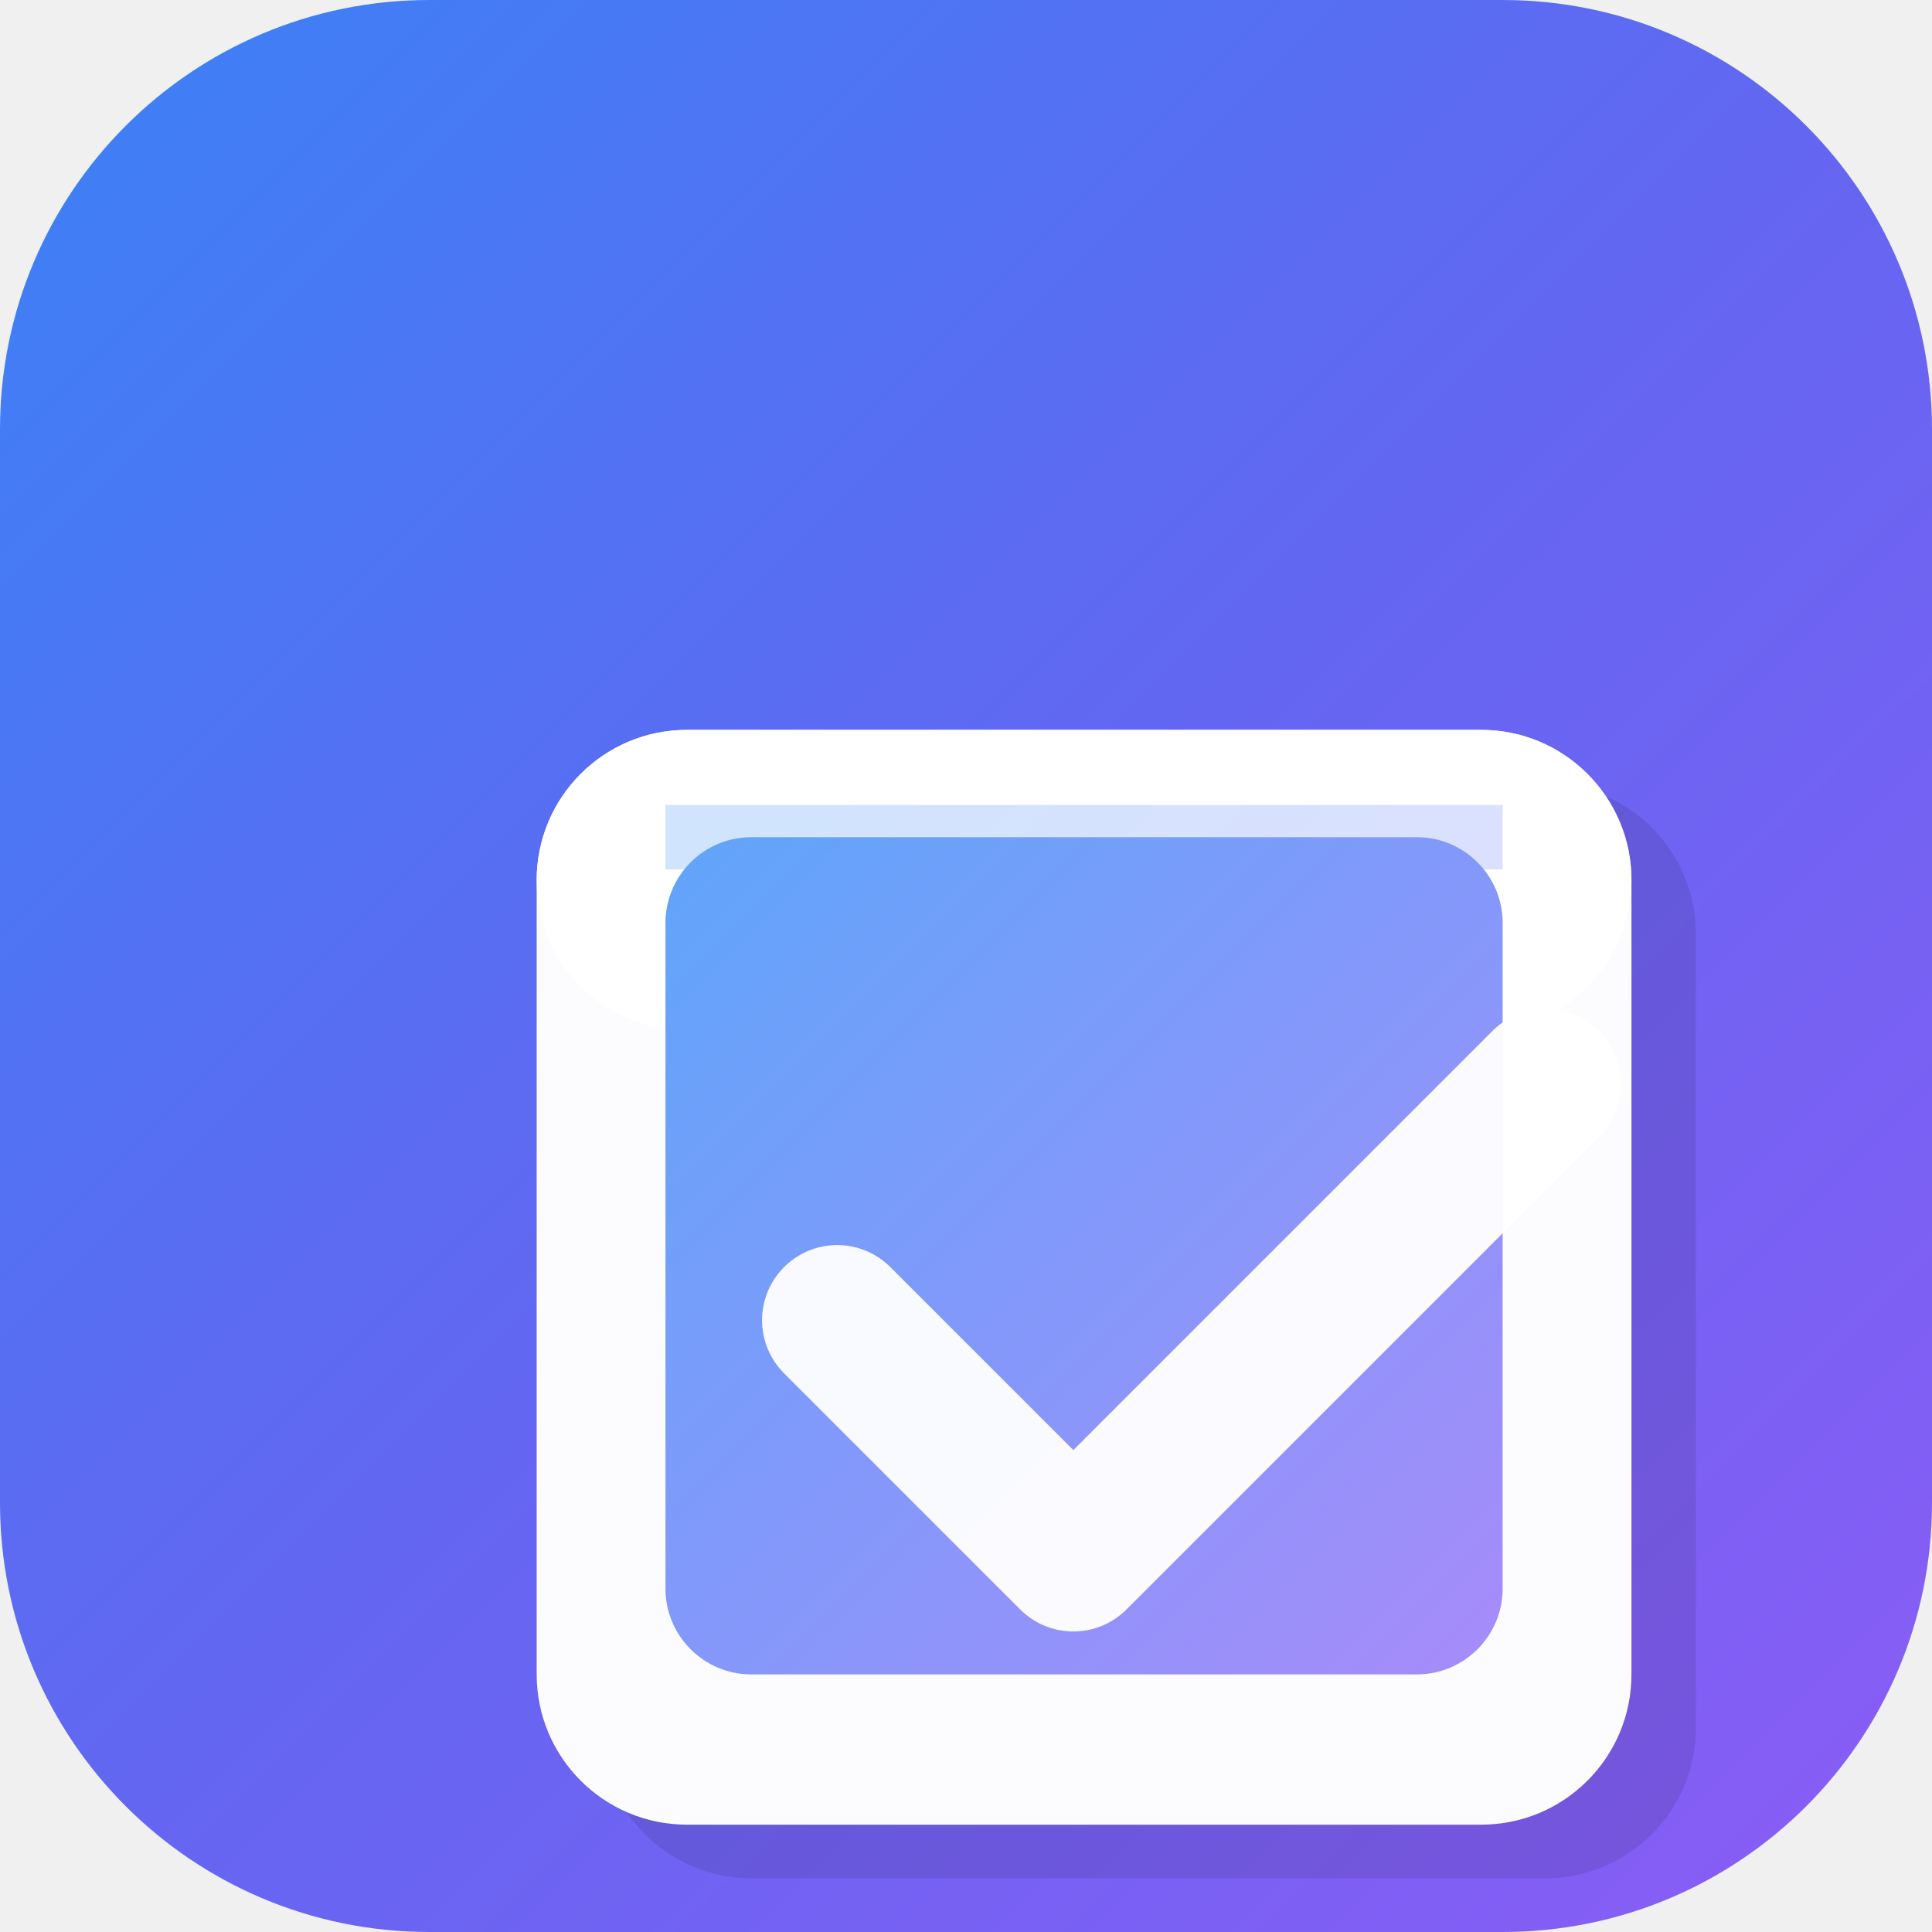
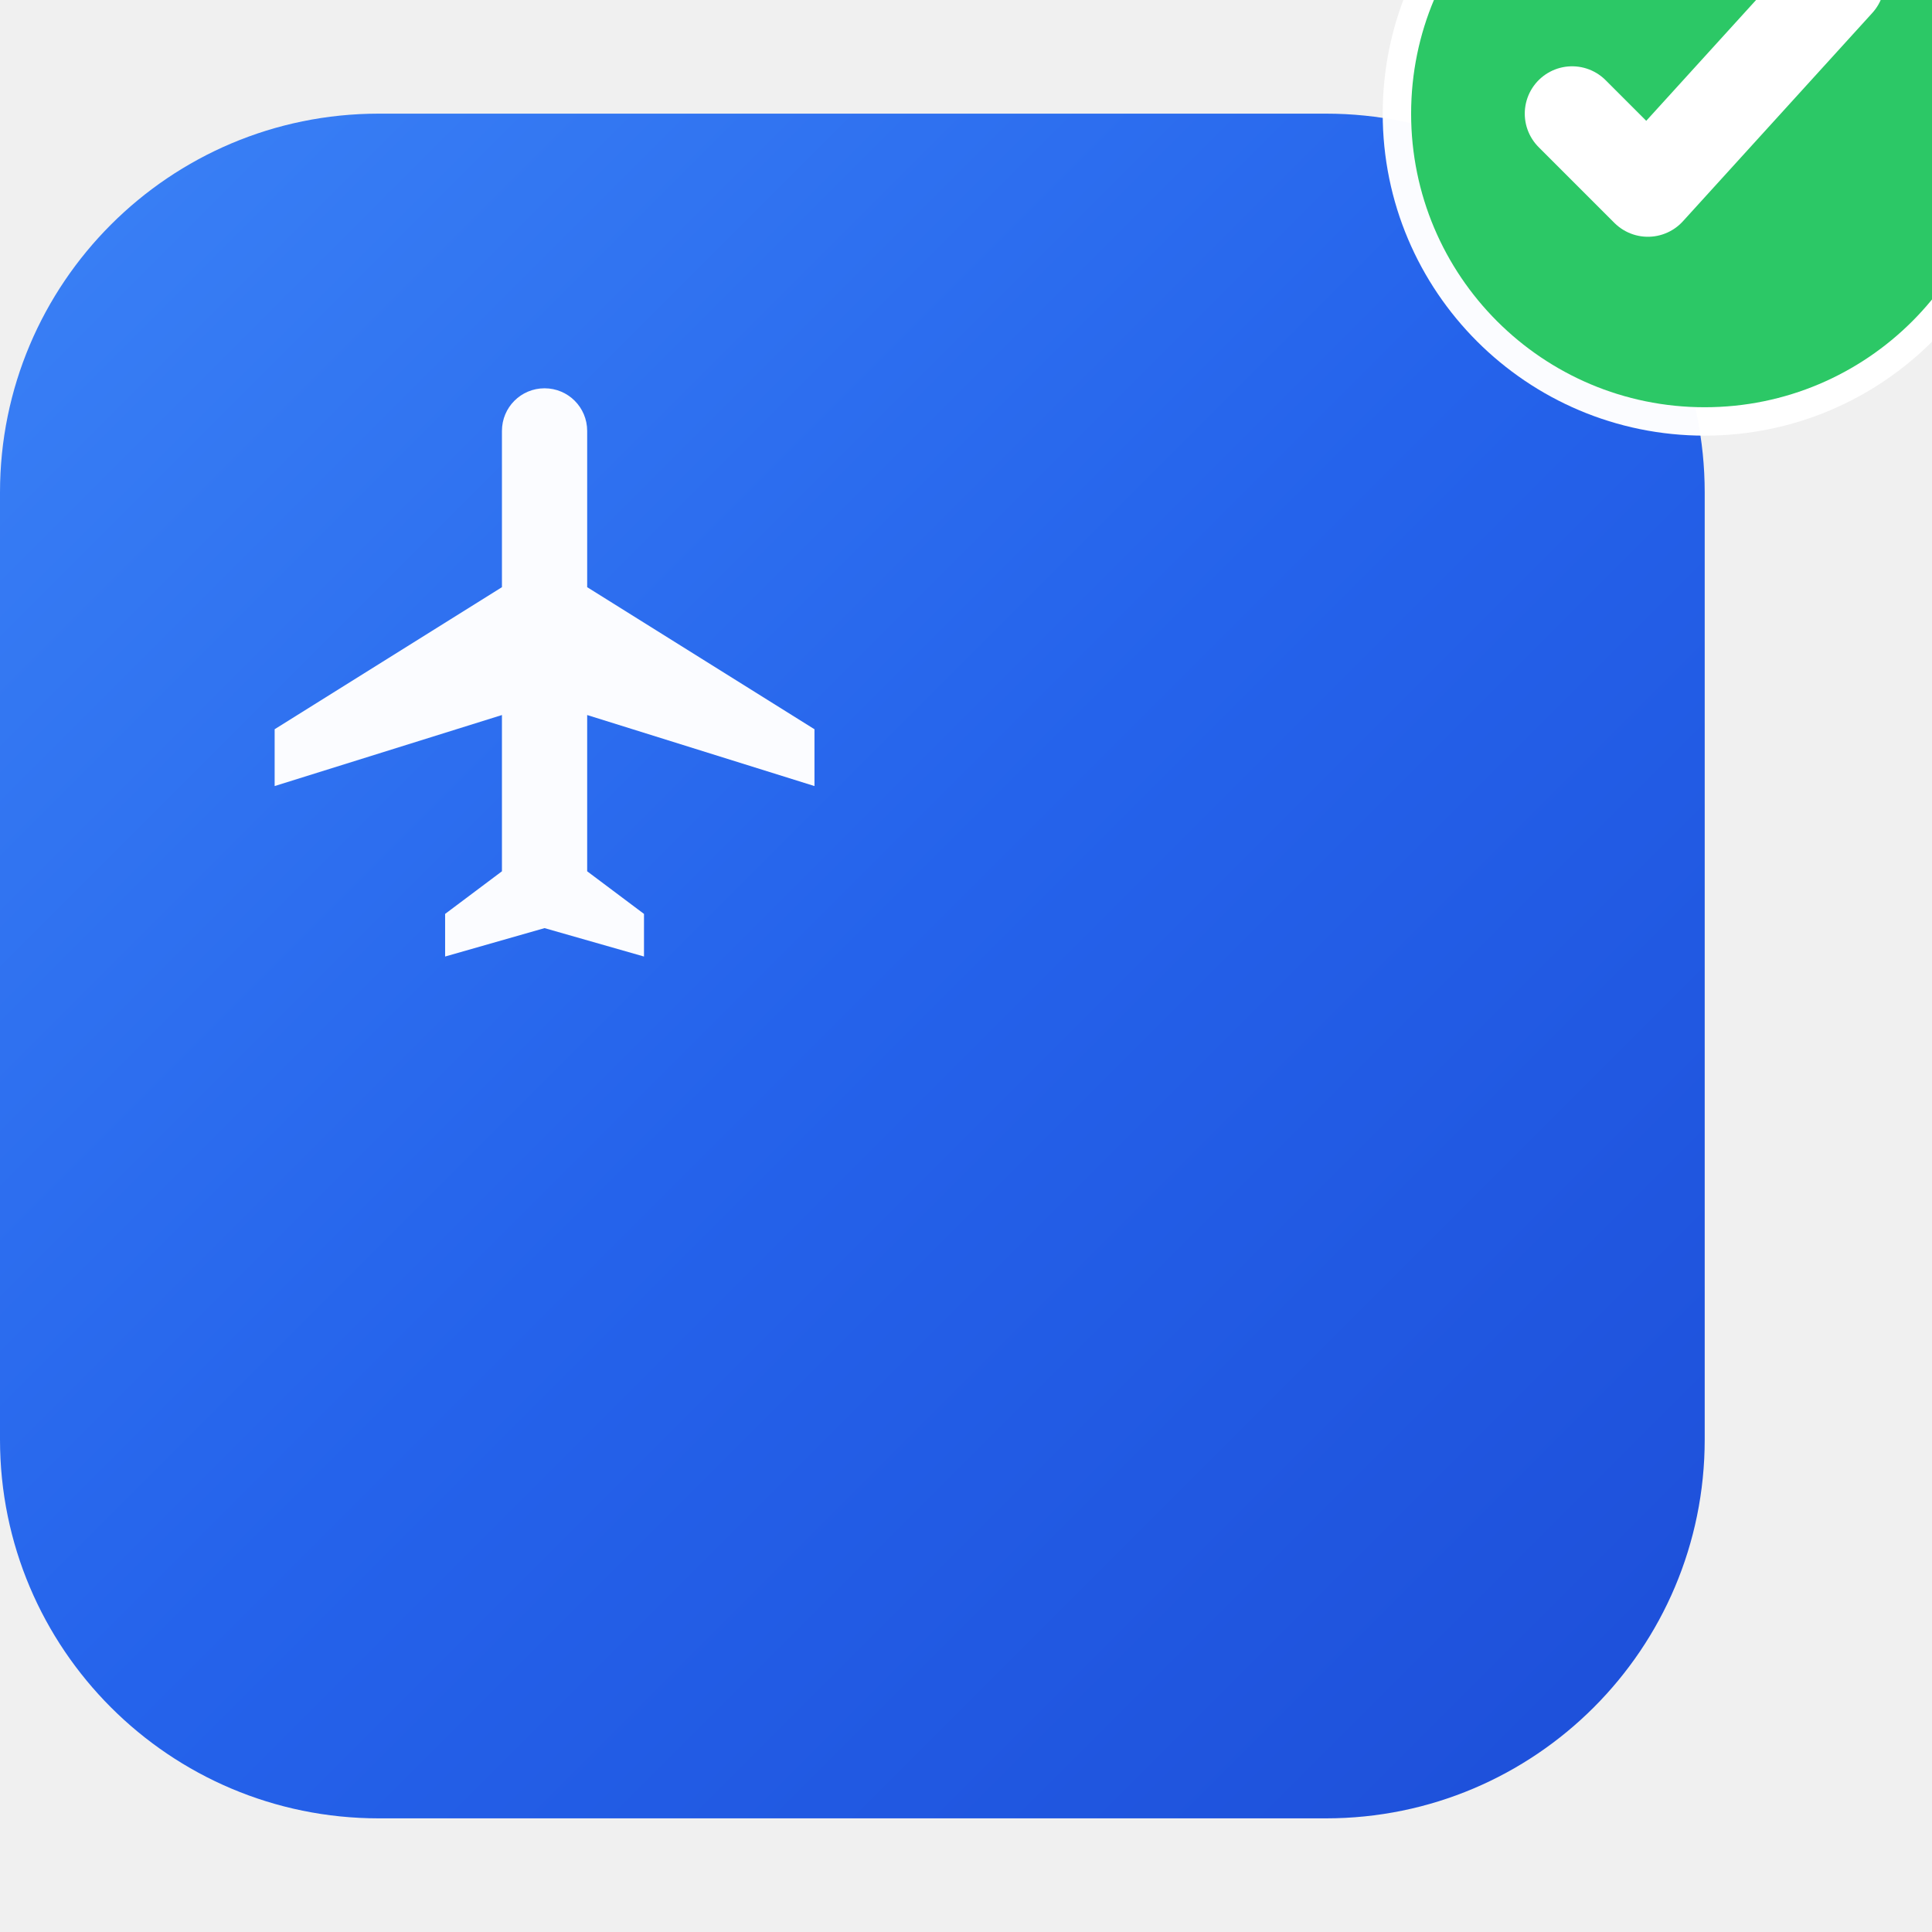
- <svg xmlns="http://www.w3.org/2000/svg" width="180" height="180" viewBox="0 0 180 180" fill="none">
-   <rect width="180" height="180" rx="40" fill="url(#gradient)" />
-   <g transform="translate(22, 28)">
-     <rect x="34" y="45" width="102" height="102" rx="14" fill="black" opacity="0.1" />
-     <rect x="28" y="40" width="102" height="102" rx="14" fill="white" opacity="0.98" />
-     <rect x="28" y="40" width="102" height="28" rx="14" fill="white" opacity="0.9" />
-     <line x1="40" y1="50" x2="118" y2="50" stroke="url(#innerGradient)" stroke-width="6" opacity="0.3" />
-     <rect x="40" y="50" width="78" height="78" rx="8" fill="url(#innerGradient)" />
-     <path d="M56 95l22 22 44-44" stroke="white" stroke-width="14" stroke-linecap="round" stroke-linejoin="round" fill="none" opacity="0.95" />
+ <svg xmlns="http://www.w3.org/2000/svg" width="180" height="180" viewBox="0 -12 204 204" fill="none">
+   <rect x="0" y="0" width="180" height="180" rx="40" fill="url(#planeGradientApple)" />
+   <g transform="translate(23, 23)">
+     <path d="M21 16v-2l-8-5V3.5c0-.83-.67-1.5-1.5-1.5S10 2.67 10 3.5V9l-8 5v2l8-2.5V19l-2 1.5V22l3.5-1 3.5 1v-1.5L13 19v-5.5l8 2.5z" fill="white" opacity="0.98" transform="scale(3)" />
+   </g>
+   <g transform="translate(180, 0)">
+     <circle cx="0" cy="0" r="34" fill="white" opacity="0.98" />
+     <circle cx="0" cy="0" r="31" fill="#22c55e" opacity="0.95" />
+     <path d="M-14 0 L-6 8 L14 -14" stroke="white" stroke-width="10" stroke-linecap="round" stroke-linejoin="round" fill="none" />
  </g>
  <defs>
-     <linearGradient id="gradient" x1="0" y1="0" x2="180" y2="180" gradientUnits="userSpaceOnUse">
+     <linearGradient id="planeGradientApple" x1="0" y1="0" x2="180" y2="180" gradientUnits="userSpaceOnUse">
      <stop offset="0%" stop-color="#3b82f6" />
-       <stop offset="50%" stop-color="#6366f1" />
-       <stop offset="100%" stop-color="#8b5cf6" />
-     </linearGradient>
-     <linearGradient id="innerGradient" x1="40" y1="50" x2="118" y2="128" gradientUnits="userSpaceOnUse">
-       <stop offset="0%" stop-color="#60a5fa" opacity="0.7" />
-       <stop offset="100%" stop-color="#a78bfa" opacity="0.7" />
+       <stop offset="50%" stop-color="#2563eb" />
+       <stop offset="100%" stop-color="#1d4ed8" />
    </linearGradient>
  </defs>
</svg>
